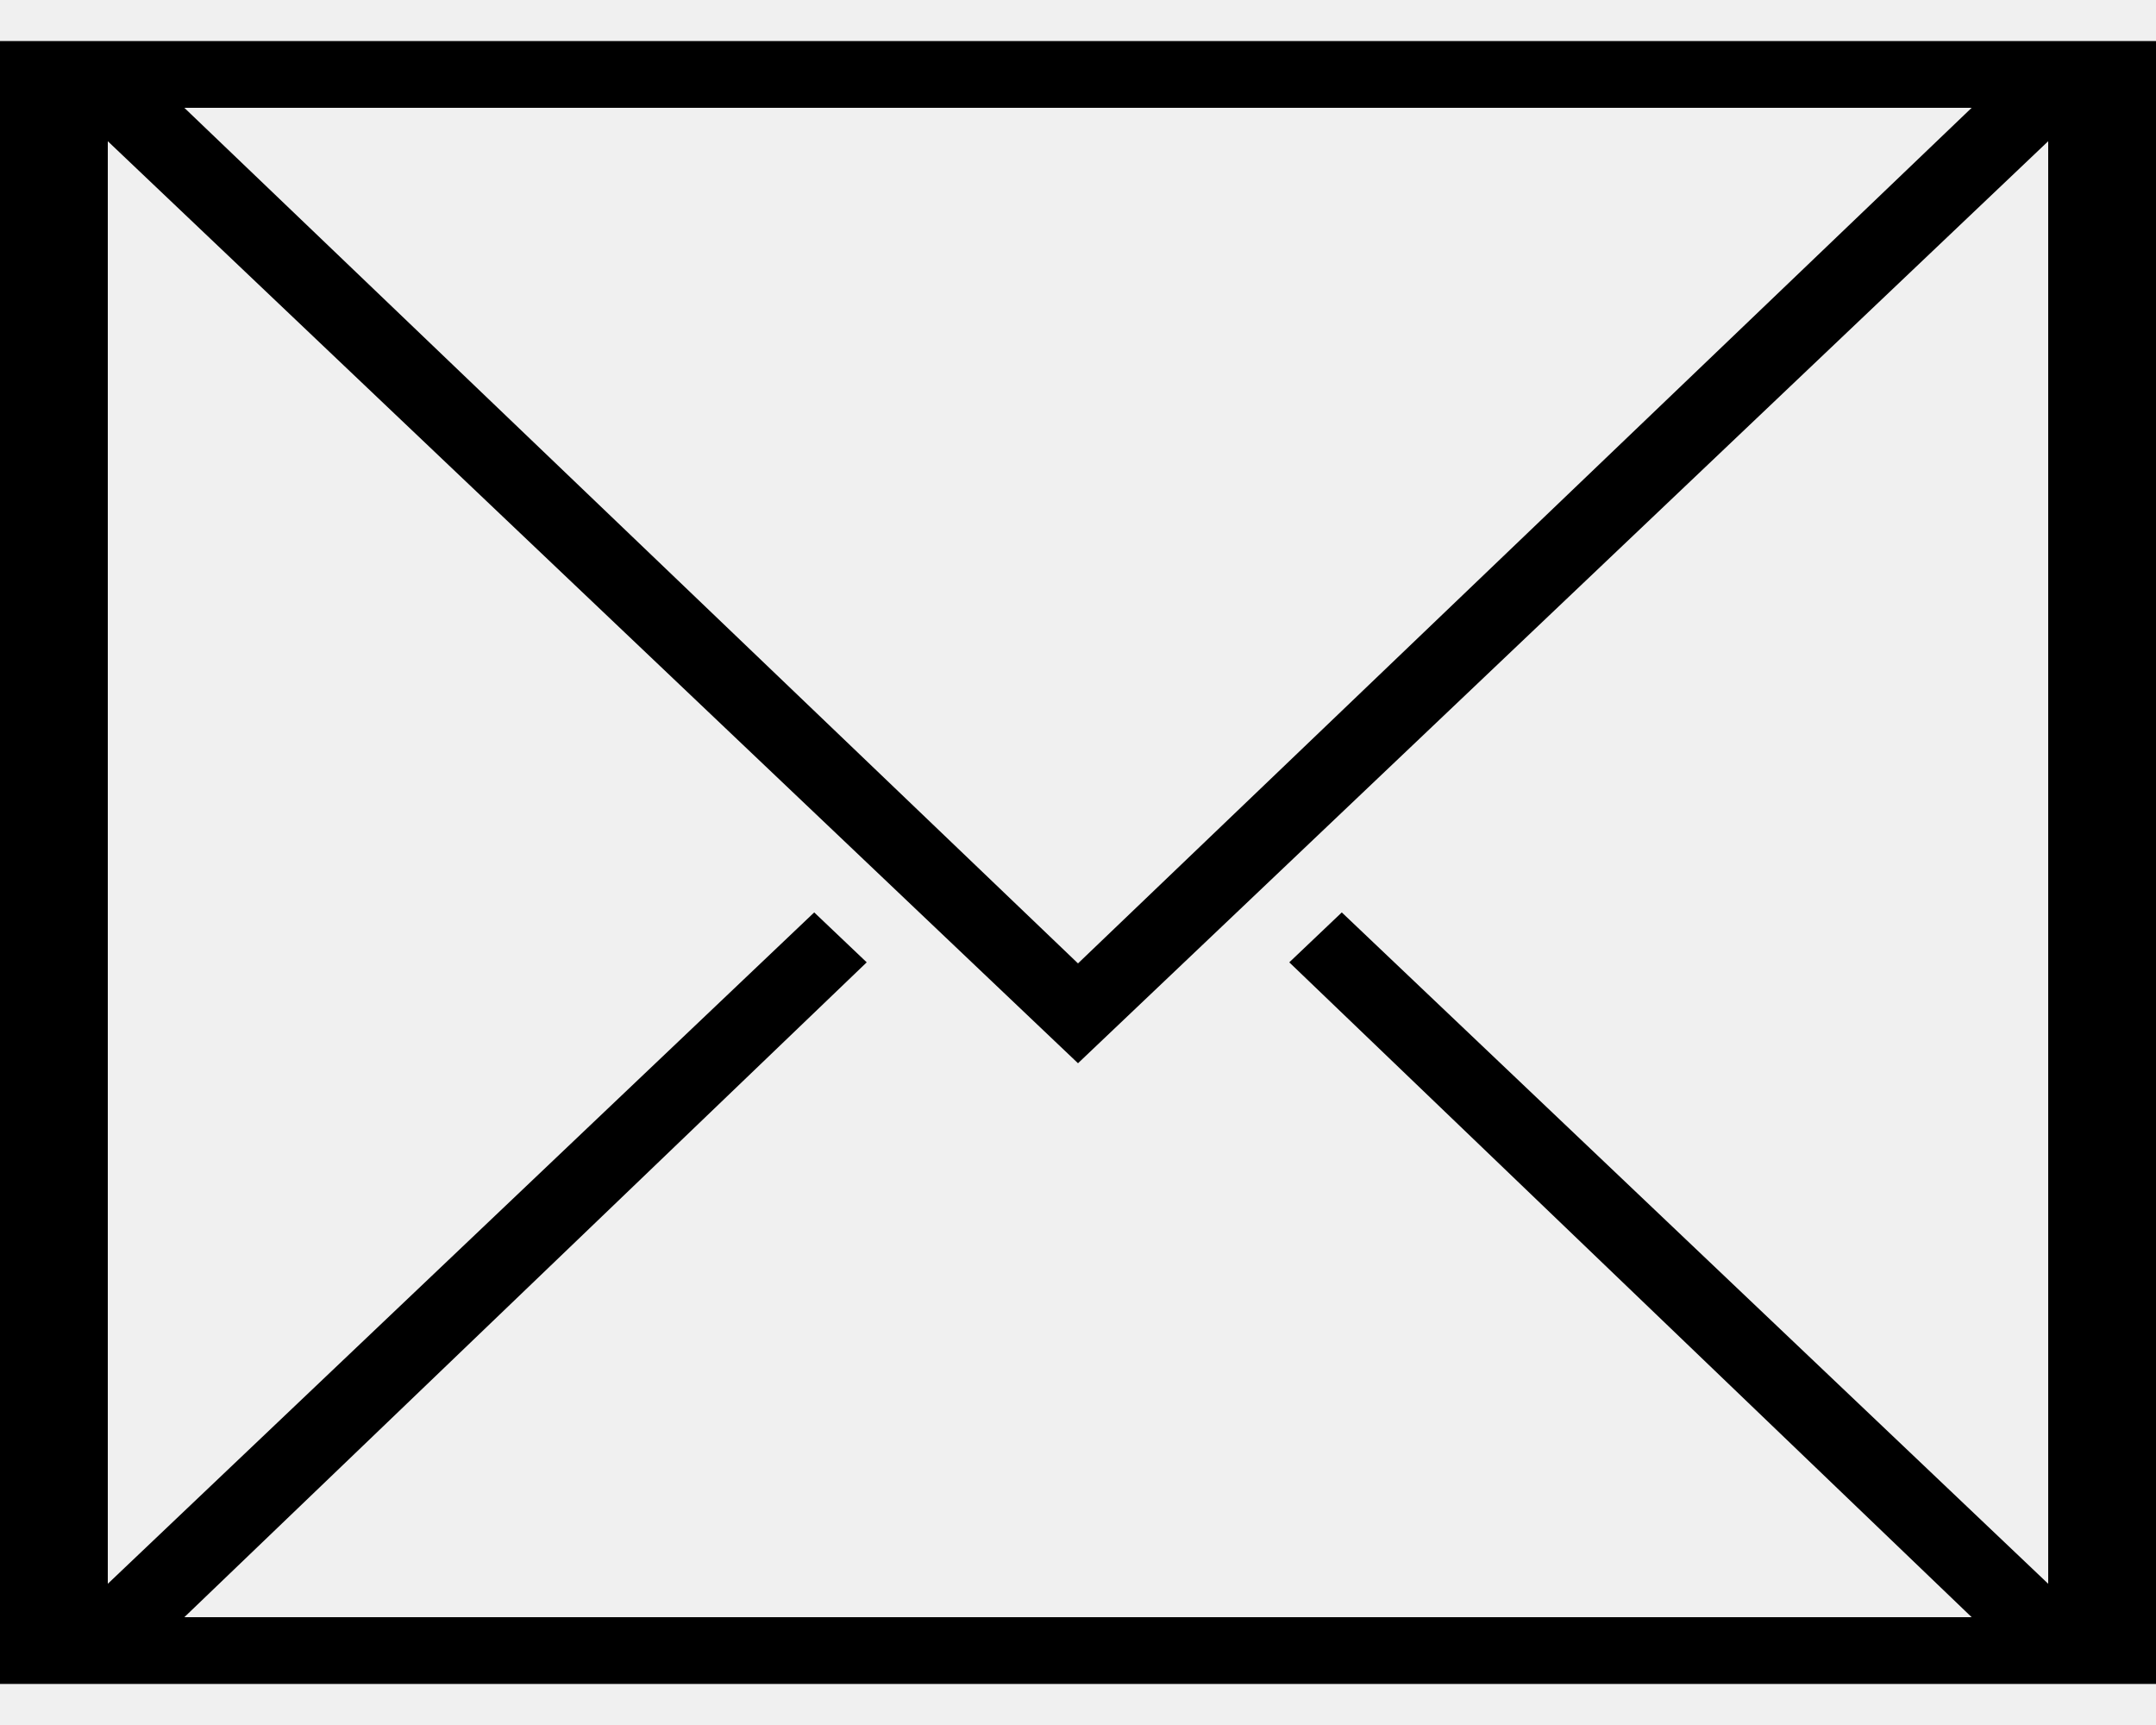
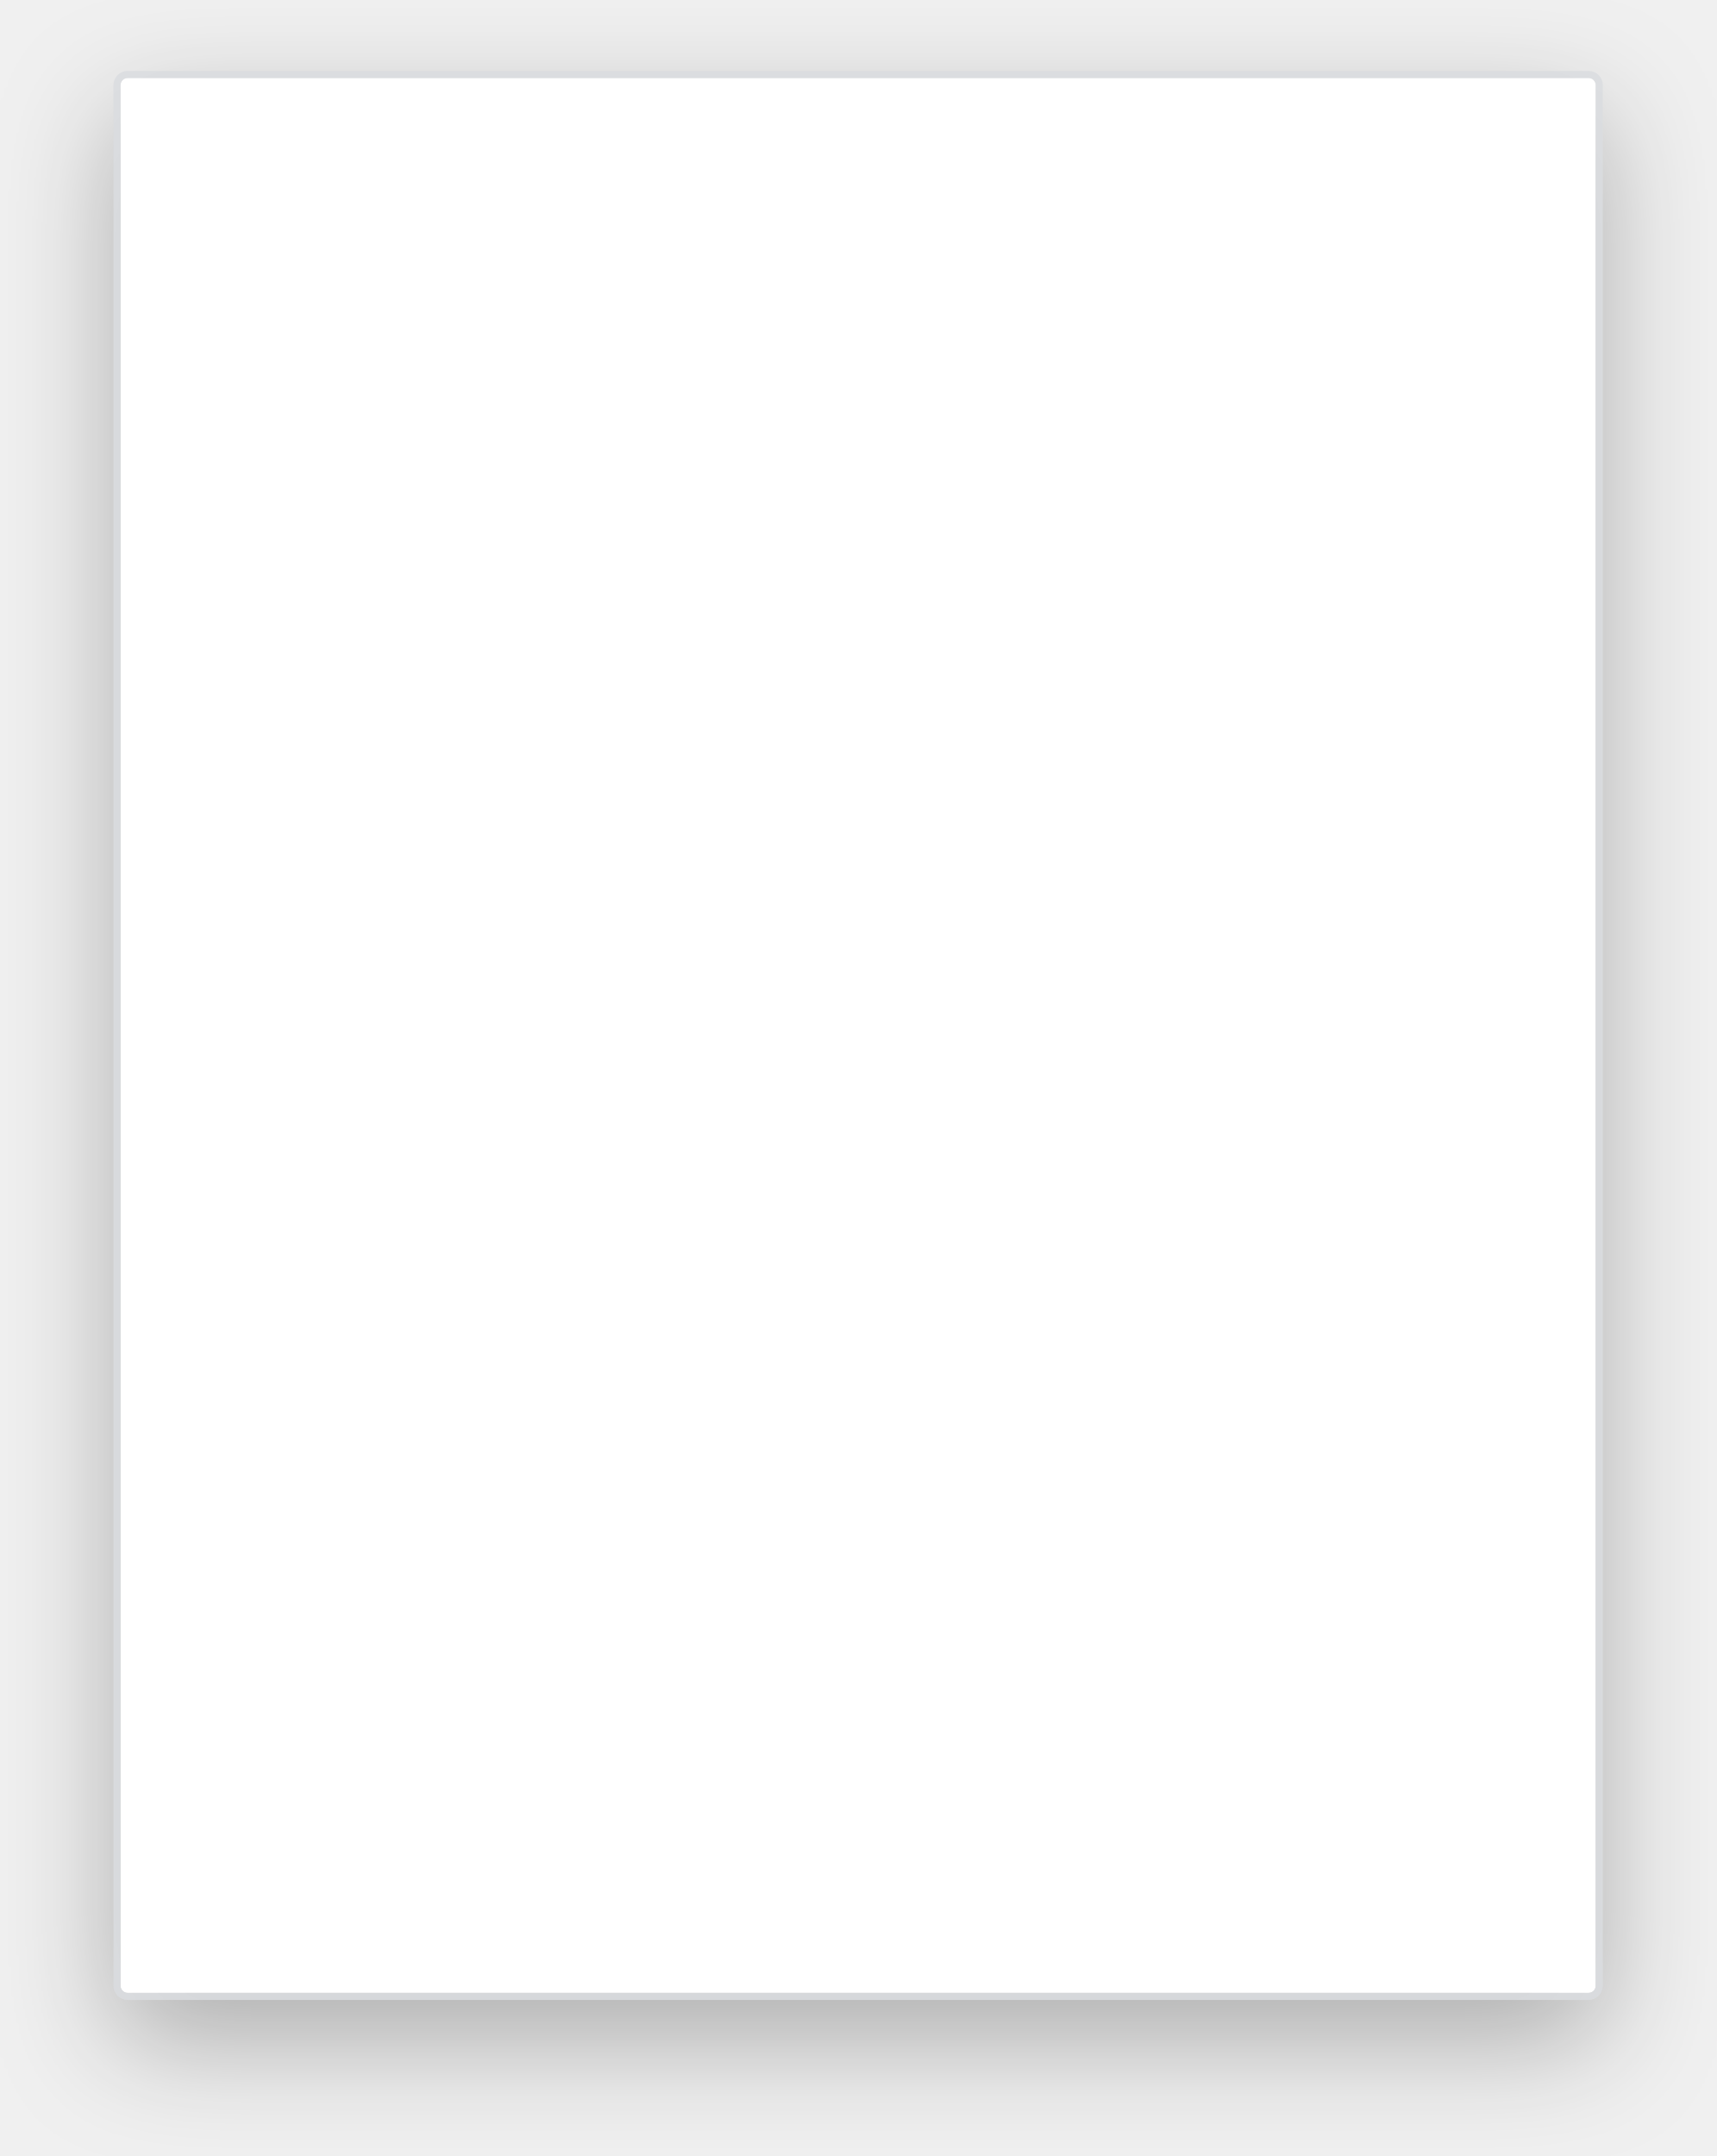
- <svg xmlns="http://www.w3.org/2000/svg" version="1.1" width="20px" height="16px">
-   <g transform="matrix(1 0 0 1 -1738 -17 )">
-     <path d="M 20 0.381  L 10 0.381  L 0 0.381  L 0 15.619  L 0.114 15.619  L 1.29 15.619  L 10 15.619  L 18.71 15.619  L 19.886 15.619  L 20 15.619  L 20 0.381  Z M 1.71 1  L 18.29 1  L 10 8.936  L 1.71 1  Z M 11.96 8.926  L 18.29 15  L 1.71 15  L 8.04 8.926  L 7.553 8.463  L 0.735 14.942  L 1 14.942  L 1 1.058  L 0.735 1.058  L 10 9.862  L 19.265 1.058  L 19 1.058  L 19 14.942  L 19.265 14.942  L 12.447 8.463  L 11.96 8.926  Z " fill-rule="nonzero" fill="#000000" stroke="none" transform="matrix(1 0 0 1 1738 17 )" />
+ <svg xmlns="http://www.w3.org/2000/svg" xmlns:xlink="http://www.w3.org/1999/xlink" version="1.1" width="242px" height="304px">
+   <defs>
+     <filter x="296px" y="31px" width="242px" height="304px" filterUnits="userSpaceOnUse" id="filter287">
+       <feOffset dx="0" dy="6" in="SourceAlpha" result="shadowOffsetInner" />
+       <feGaussianBlur stdDeviation="8" in="shadowOffsetInner" result="shadowGaussian" />
+       <feComposite in2="shadowGaussian" operator="atop" in="SourceAlpha" result="shadowComposite" />
+       <feColorMatrix type="matrix" values="0 0 0 0 0  0 0 0 0 0  0 0 0 0 0  0 0 0 0.278 0  " in="shadowComposite" />
+     </filter>
+     <g id="widget288">
+       <path d="M 313 43  A 1 1 0 0 1 314 42 L 520 42  A 1 1 0 0 1 521 43 L 521 311  A 1 1 0 0 1 520 312 L 314 312  A 1 1 0 0 1 313 311 L 313 43  Z " fill-rule="nonzero" fill="#ffffff" stroke="none" />
+       <path d="M 312.5 43  A 1.5 1.5 0 0 1 314 41.5 L 520 41.5  A 1.5 1.5 0 0 1 521.5 43 L 521.5 311  A 1.5 1.5 0 0 1 520 312.5 L 314 312.5  A 1.5 1.5 0 0 1 312.5 311 L 312.5 43  Z " stroke-width="1" stroke="#dadce0" fill="none" stroke-opacity="0.867" />
+     </g>
+   </defs>
+   <g transform="matrix(1 0 0 1 -296 -31 )">
+     <use xlink:href="#widget288" filter="url(#filter287)" />
+     <use xlink:href="#widget288" />
  </g>
</svg>
